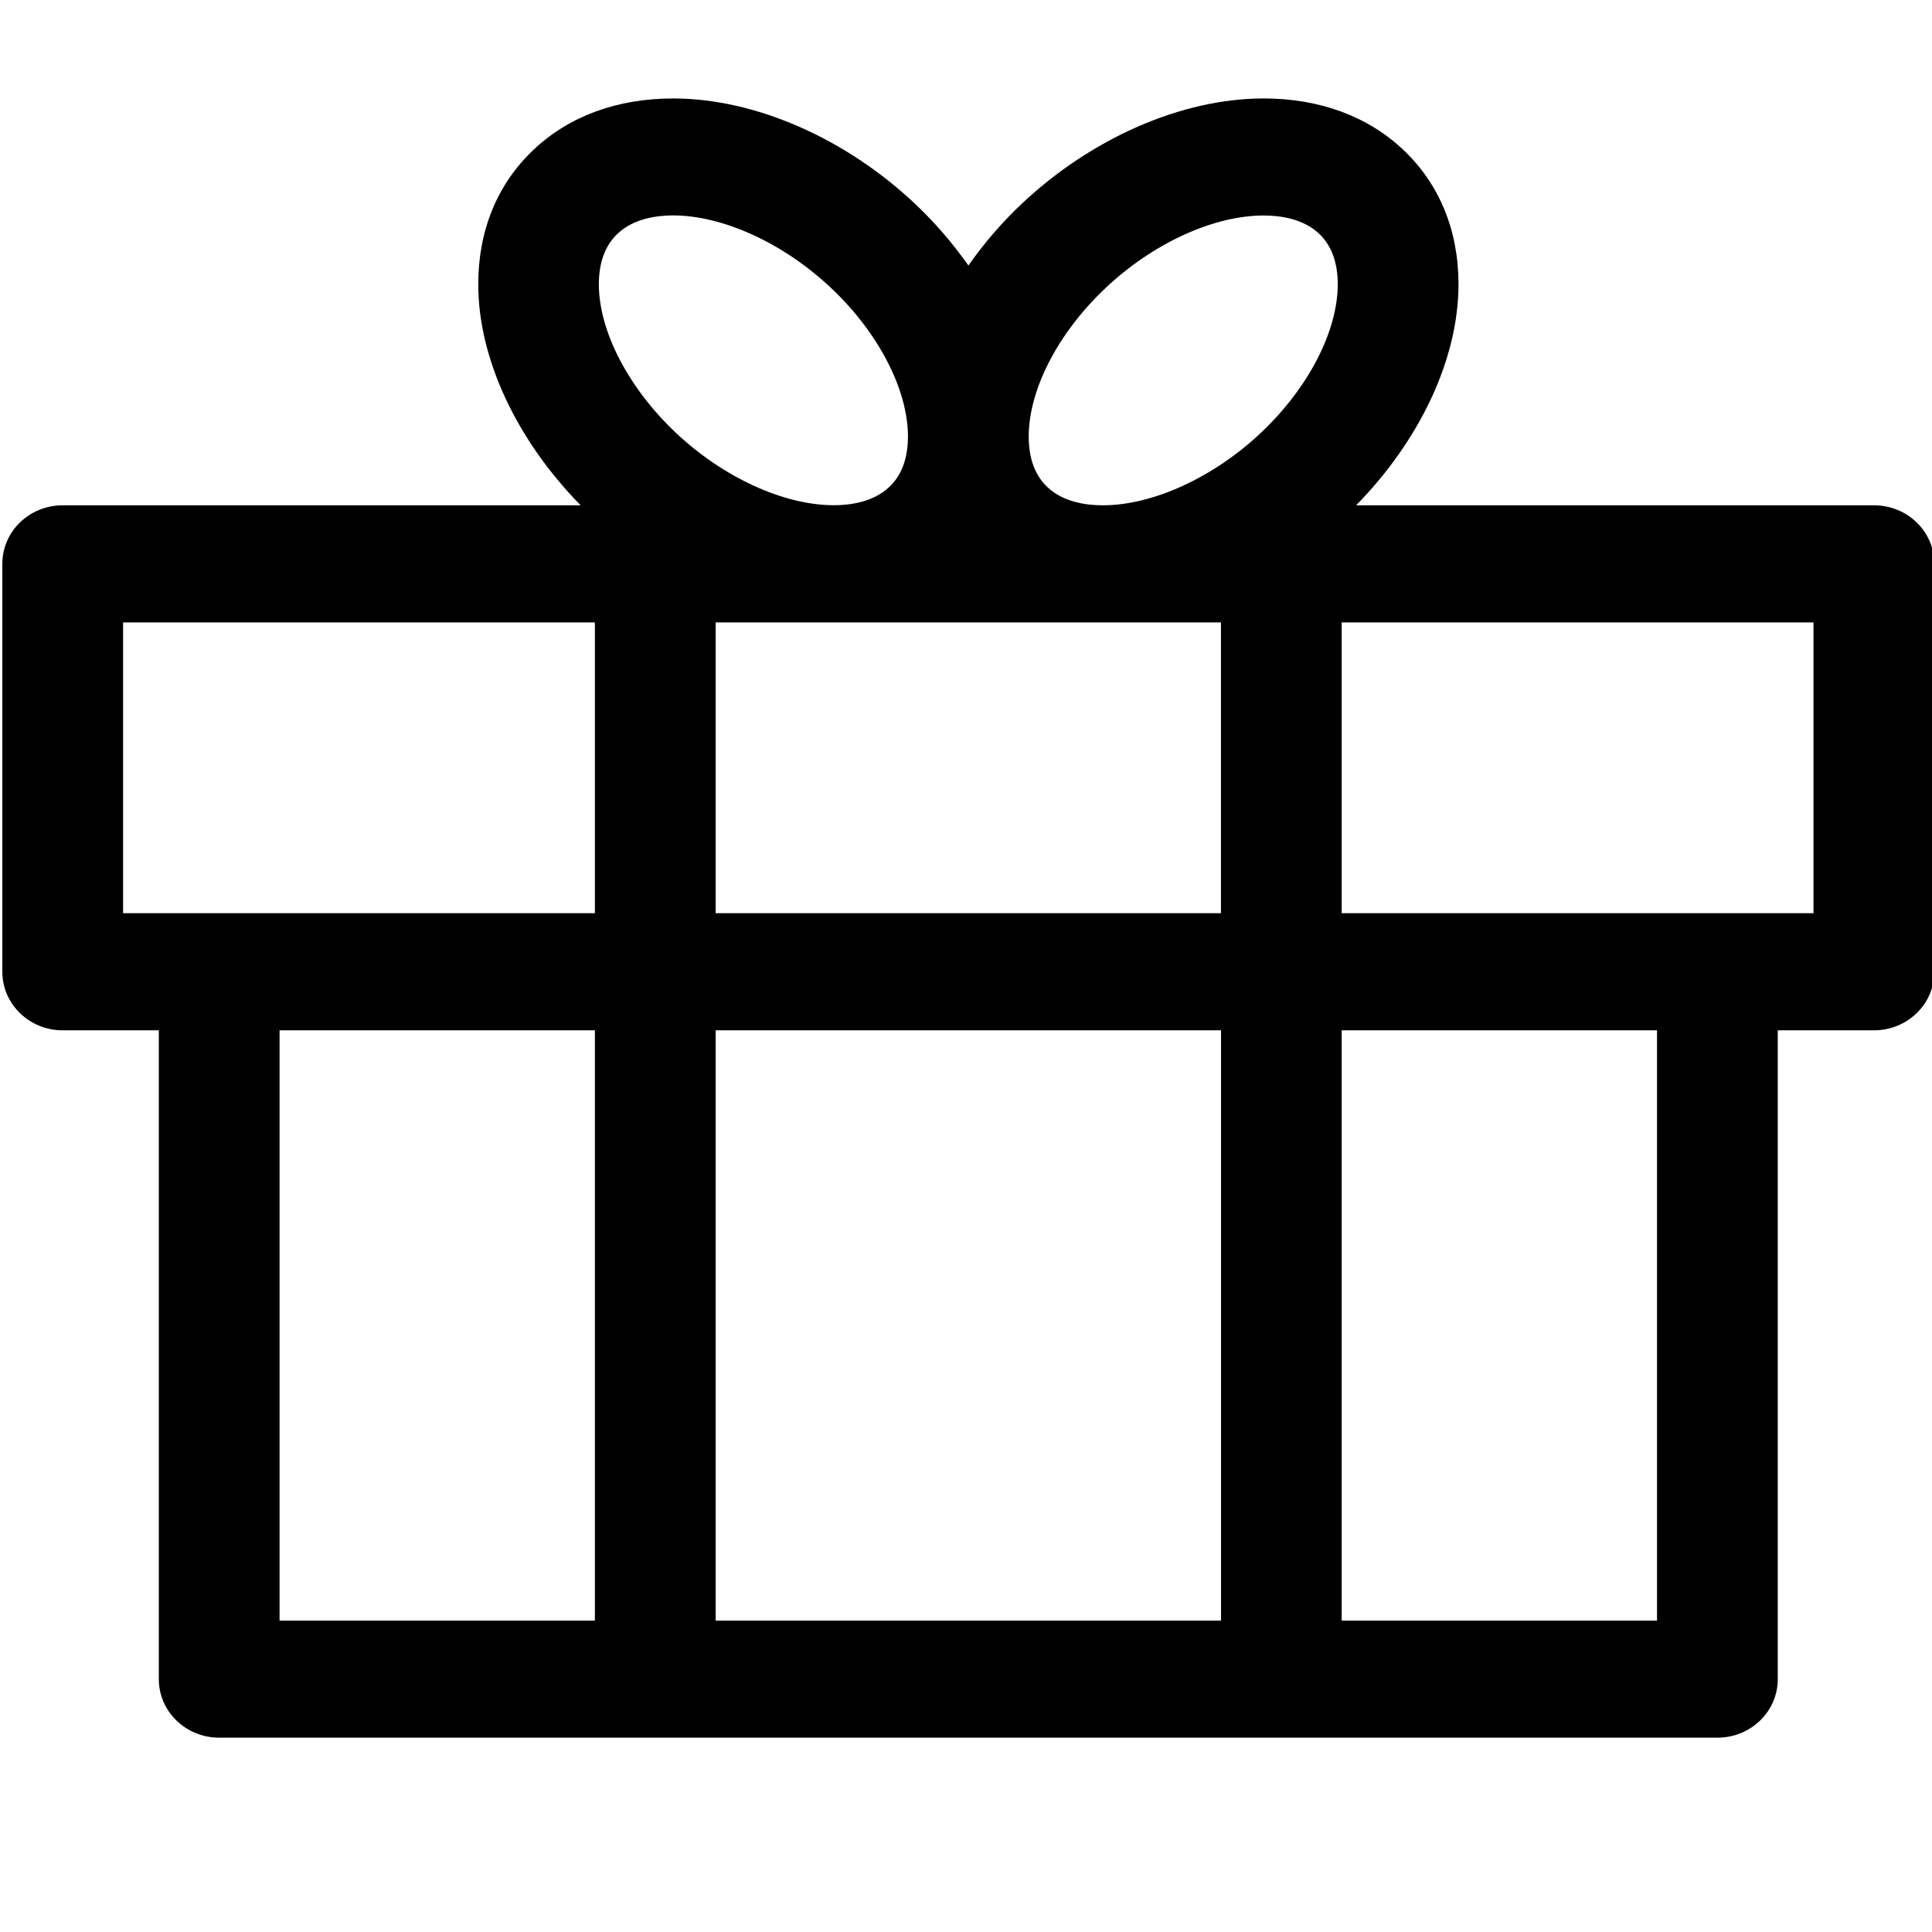
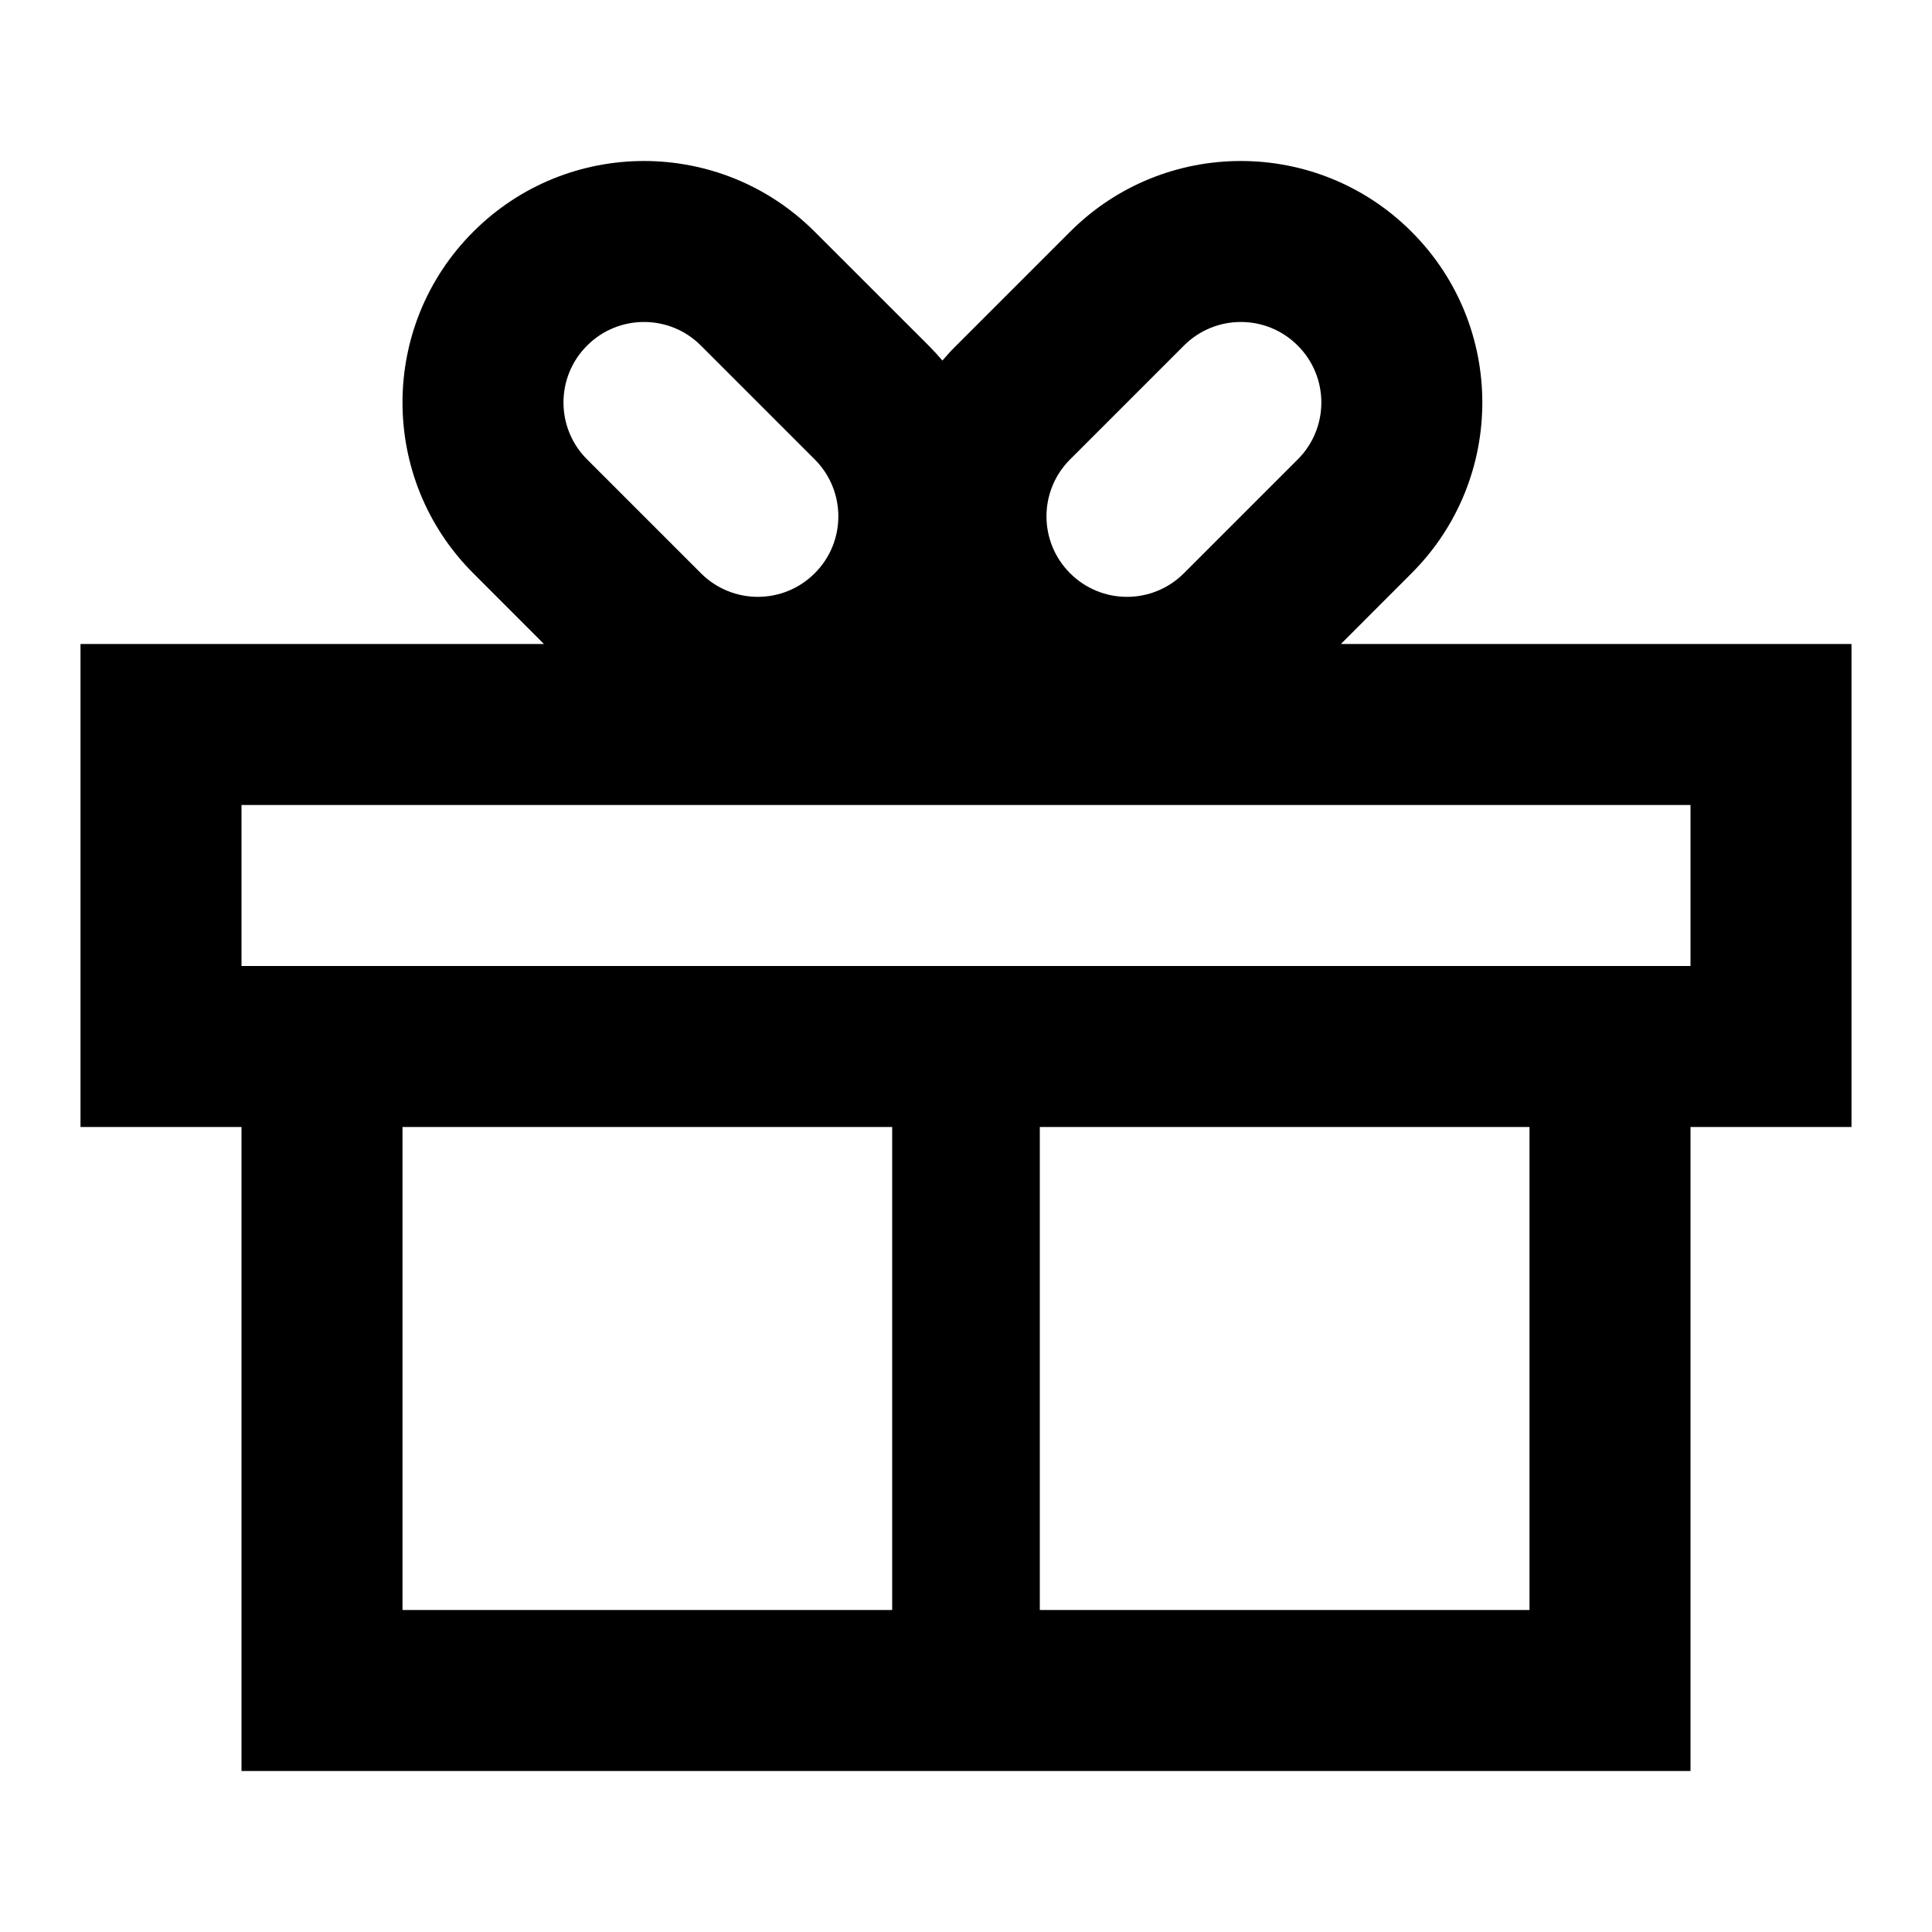
- <svg xmlns="http://www.w3.org/2000/svg" viewBox="0 0 24 24" version="1.1">
-   <g class="gift" stroke="none" stroke-width="1" fill="none" fill-rule="evenodd">
-     <path d="M23.279,6.277 L16.846,6.277 C17.643,5.465 18.118,4.453 18.118,3.531 C18.118,2.863 17.881,2.286 17.434,1.863 C16.992,1.444 16.391,1.223 15.697,1.223 C14.681,1.223 13.553,1.716 12.681,2.542 C12.433,2.777 12.217,3.032 12.03,3.298 C11.842,3.032 11.626,2.777 11.378,2.542 C10.506,1.716 9.378,1.223 8.362,1.223 C7.667,1.223 7.066,1.444 6.625,1.863 C6.178,2.286 5.941,2.863 5.941,3.531 C5.941,4.453 6.416,5.465 7.213,6.277 L0.779,6.277 C0.364,6.277 0.029,6.602 0.029,7.004 L0.029,12.071 C0.029,12.473 0.364,12.799 0.779,12.799 L1.973,12.799 L1.973,20.859 C1.973,21.261 2.308,21.586 2.723,21.586 L21.334,21.586 C21.749,21.586 22.084,21.261 22.084,20.859 L22.084,12.799 L23.279,12.799 C23.694,12.799 24.029,12.473 24.029,12.071 L24.029,7.004 C24.029,6.602 23.694,6.277 23.279,6.277 Z M8.89,11.344 L8.89,7.732 L15.167,7.732 L15.167,11.344 L8.89,11.344 Z M15.168,12.799 L15.168,20.132 L8.89,20.132 L8.89,12.799 L15.168,12.799 Z M15.697,2.677 C15.902,2.677 16.189,2.716 16.387,2.904 C16.54,3.049 16.618,3.26 16.618,3.531 C16.618,4.112 16.255,4.817 15.669,5.371 C15.079,5.93 14.323,6.277 13.699,6.277 C13.495,6.277 13.208,6.238 13.011,6.051 C12.857,5.905 12.779,5.694 12.779,5.423 C12.779,4.842 13.142,4.137 13.728,3.583 C14.318,3.024 15.073,2.677 15.697,2.677 Z M7.672,2.903 C7.869,2.716 8.155,2.676 8.36,2.676 C8.985,2.676 9.739,3.024 10.33,3.583 C10.915,4.137 11.278,4.841 11.279,5.421 C11.279,5.693 11.201,5.905 11.047,6.049 C10.849,6.237 10.563,6.276 10.358,6.276 C9.734,6.276 8.979,5.929 8.389,5.37 C7.804,4.815 7.439,4.111 7.439,3.53 C7.44,3.26 7.517,3.049 7.672,2.903 Z M1.529,7.732 L7.39,7.732 L7.39,11.344 L2.722,11.344 L1.529,11.344 L1.529,7.732 Z M3.473,12.799 L7.39,12.799 L7.39,20.132 L3.473,20.132 L3.473,12.799 Z M20.584,20.132 L16.667,20.132 L16.667,12.799 L20.584,12.799 L20.584,20.132 Z M22.529,11.344 L21.334,11.344 L16.667,11.344 L16.667,7.732 L22.528,7.732 L22.528,11.344 L22.529,11.344 Z" fill="#000000" fill-rule="nonzero" />
-   </g>
+ <svg xmlns="http://www.w3.org/2000/svg" width="24" height="24" viewBox="0 0 24 24" fill="none">
+   <path fill-rule="evenodd" clip-rule="evenodd" d="M17.535 2.879C16.364 1.707 14.464 1.707 13.293 2.879L11.879 4.293C11.818 4.353 11.761 4.415 11.707 4.479C11.653 4.415 11.596 4.353 11.536 4.293L10.121 2.879C8.95 1.707 7.05 1.707 5.879 2.879C4.707 4.05 4.707 5.95 5.879 7.121L6.757 8H1V14H3V22H21V14H23V8H16.657L17.535 7.121C18.707 5.95 18.707 4.05 17.535 2.879ZM14.707 7.121L16.121 5.707C16.512 5.317 16.512 4.683 16.121 4.293C15.731 3.902 15.098 3.902 14.707 4.293L13.293 5.707C12.902 6.098 12.902 6.731 13.293 7.121C13.683 7.512 14.316 7.512 14.707 7.121ZM10.121 5.707L8.707 4.293C8.317 3.902 7.683 3.902 7.293 4.293C6.902 4.683 6.902 5.317 7.293 5.707L8.707 7.121C9.098 7.512 9.731 7.512 10.121 7.121C10.512 6.731 10.512 6.098 10.121 5.707ZM21 10V12H3V10H21ZM12.917 14H19V20H12.917V14ZM11.083 14V20H5V14H11.083Z" fill="currentColor" />
</svg>
